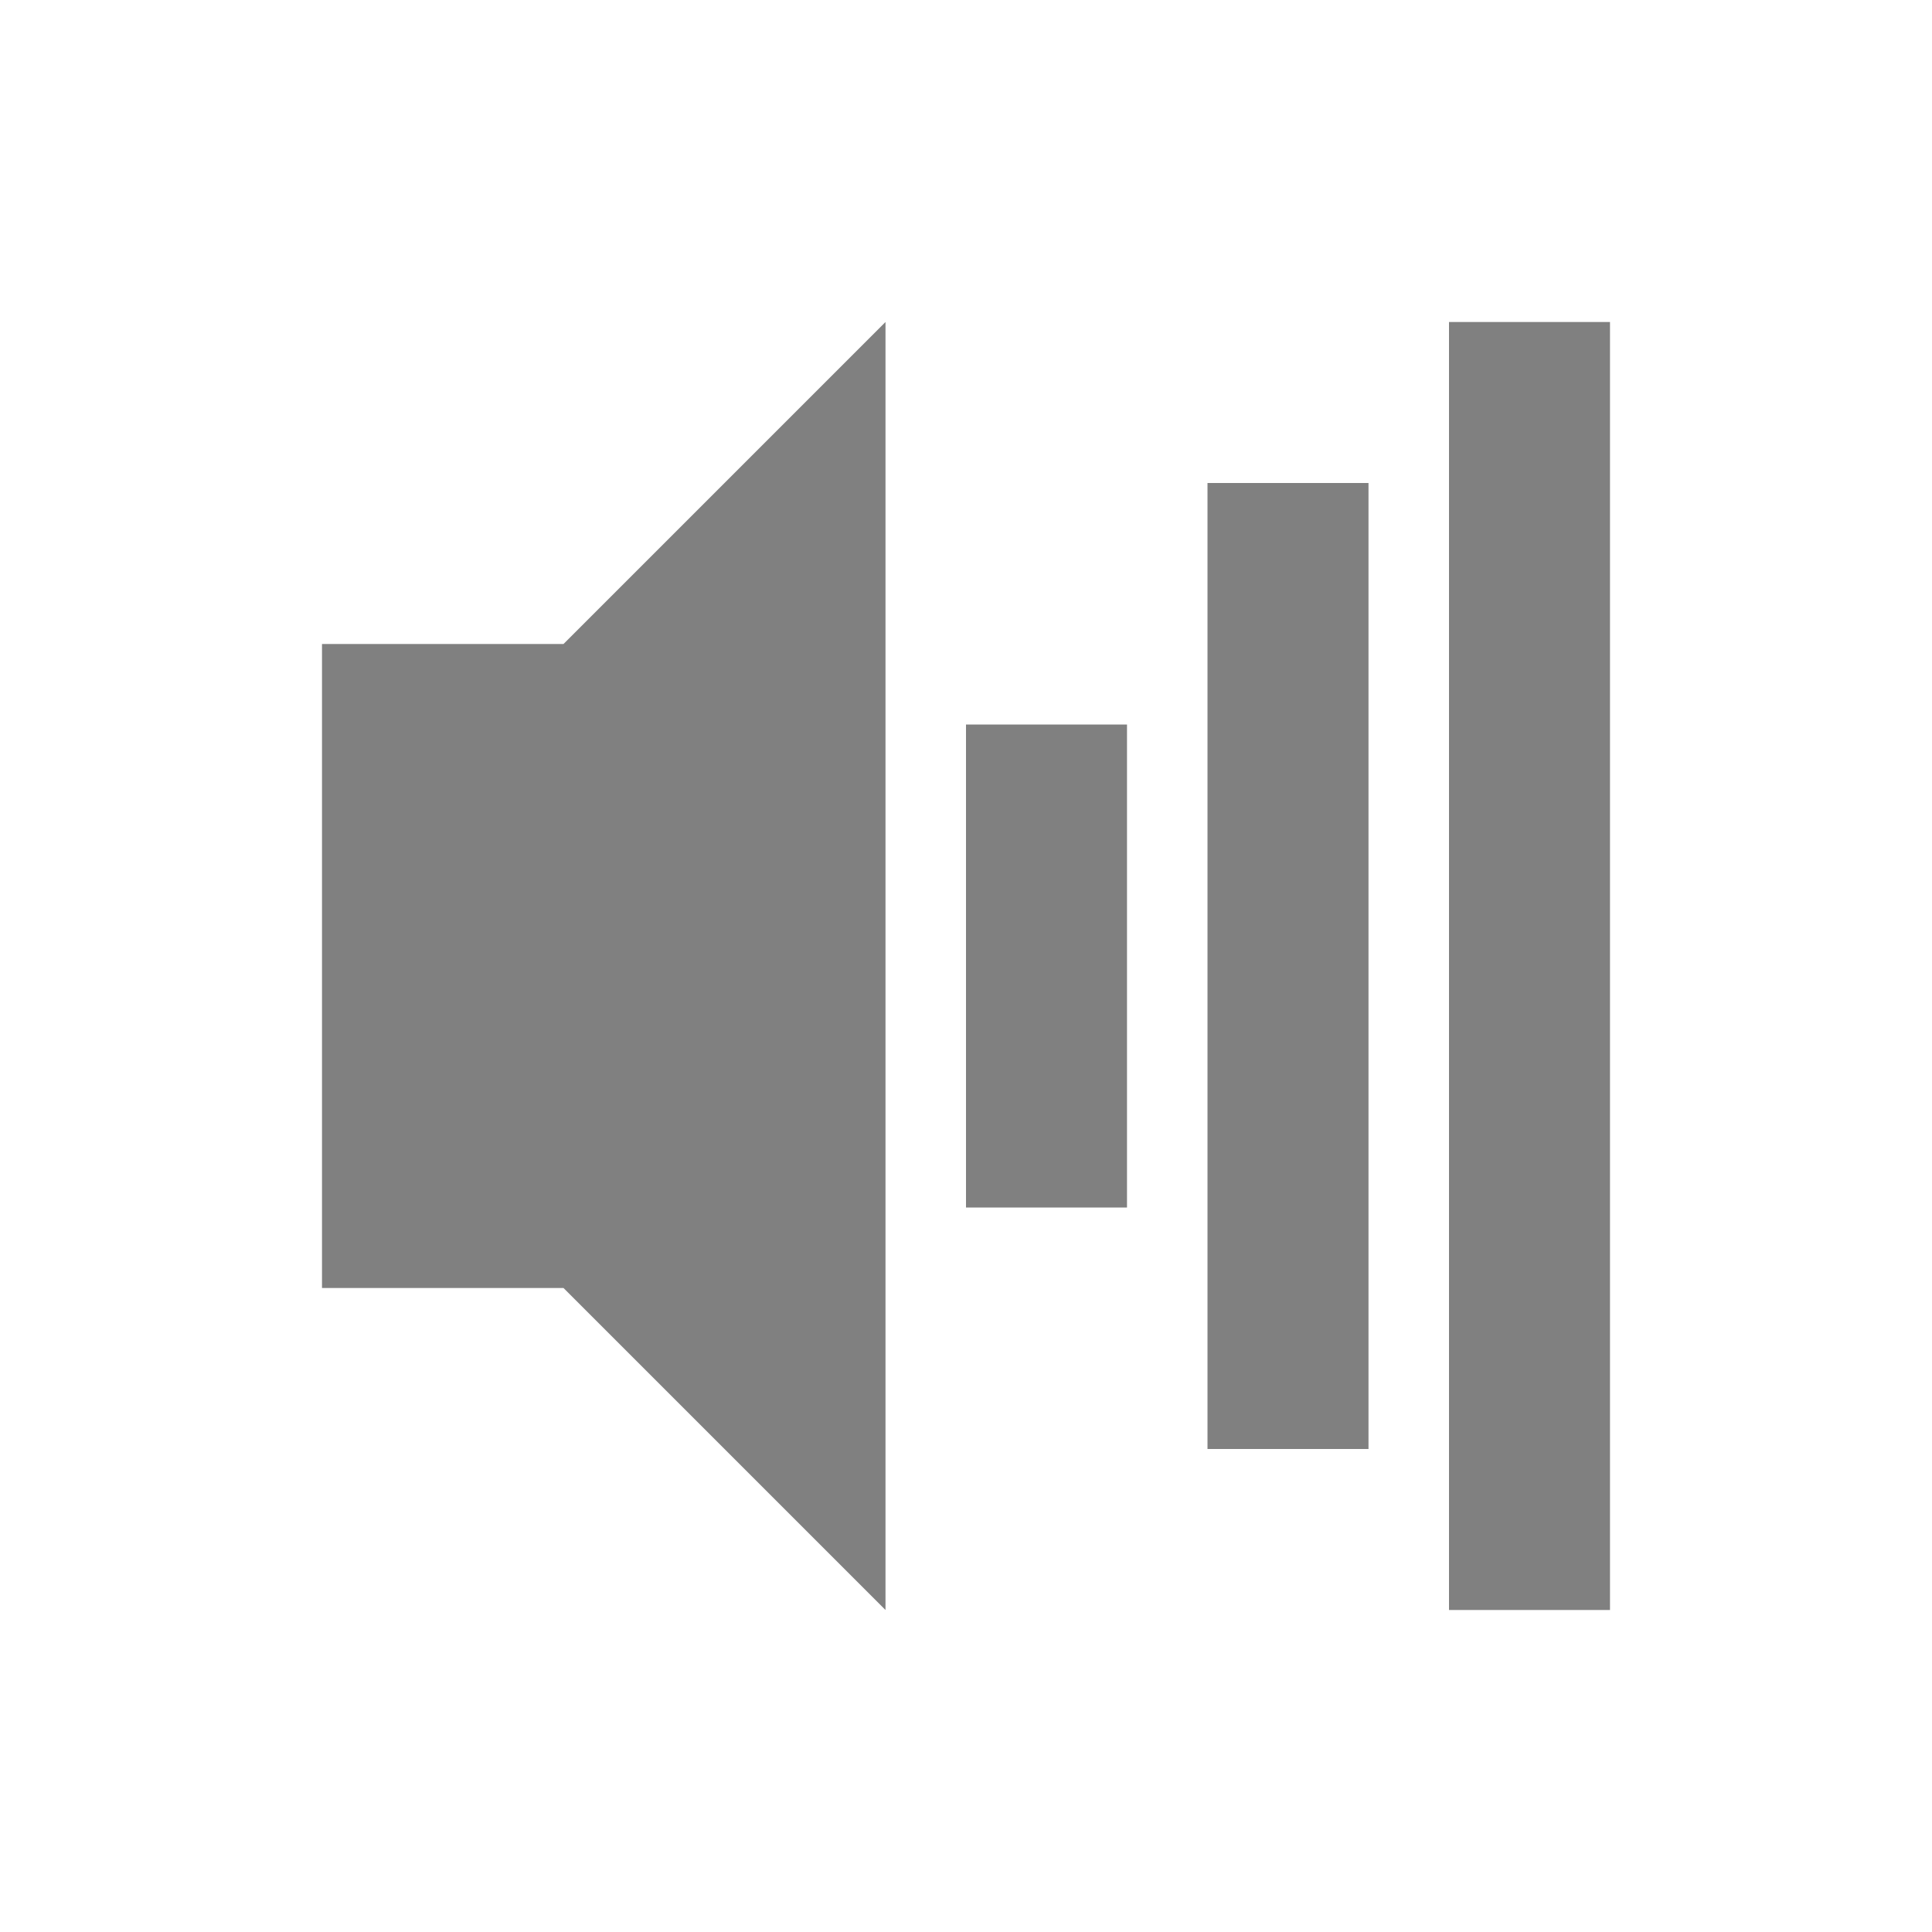
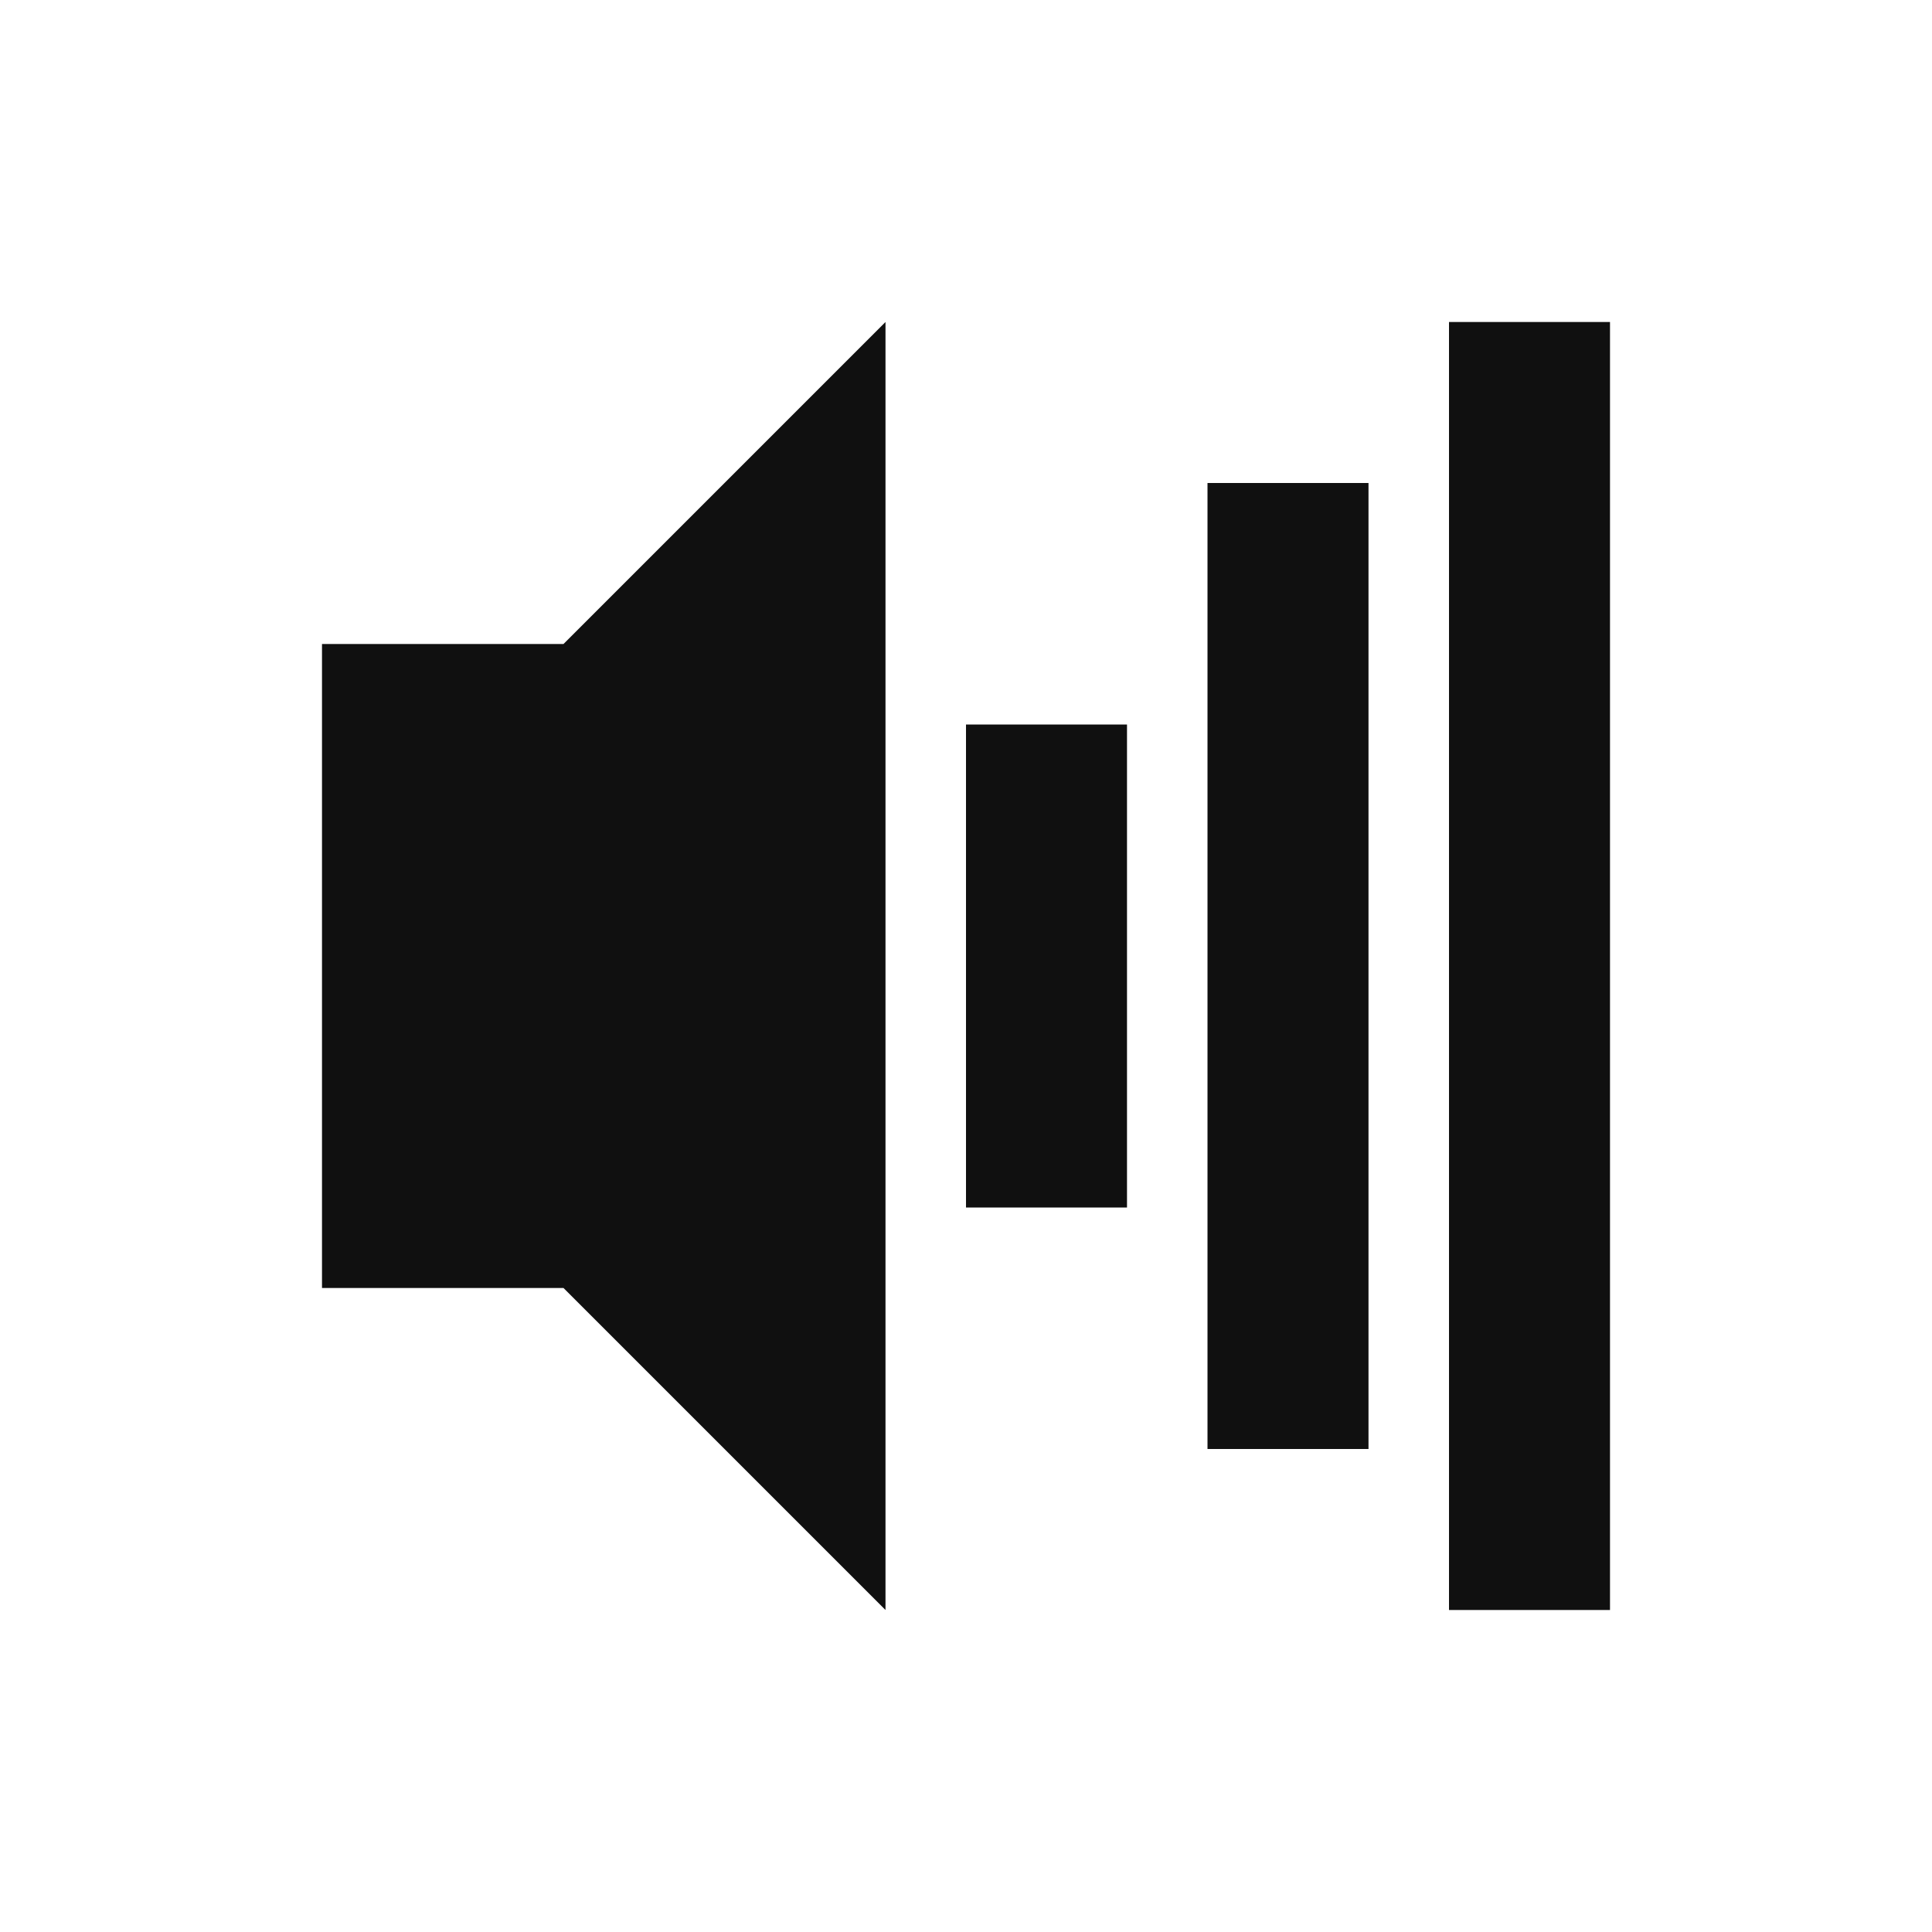
<svg xmlns="http://www.w3.org/2000/svg" xmlns:xlink="http://www.w3.org/1999/xlink" width="48" height="48" id="svg2" version="1.1">
  <defs id="defs4">
    <linearGradient id="linearGradient4009">
      <stop style="stop-color:#9a9a9a;stop-opacity:0.644;" offset="0" id="stop4011" />
      <stop style="stop-color:#ffffff;stop-opacity:0" offset="1" id="stop4013" />
    </linearGradient>
    <linearGradient id="linearGradient3993">
      <stop style="stop-color:#000000;stop-opacity:0.436;" offset="0" id="stop3995" />
      <stop style="stop-color:#ffffff;stop-opacity:0" offset="1" id="stop3997" />
    </linearGradient>
    <linearGradient id="linearGradient3981">
      <stop id="stop3983" offset="0" style="stop-color:#9a9a9a;stop-opacity:0.18;" />
      <stop id="stop3985" offset="1" style="stop-color:#ffffff;stop-opacity:0" />
    </linearGradient>
    <linearGradient id="linearGradient3883">
      <stop style="stop-color:#ff00b7;stop-opacity:0.181;" offset="0" id="stop3885" />
      <stop style="stop-color:#999999;stop-opacity:0;" offset="1" id="stop3887" />
    </linearGradient>
    <linearGradient id="linearGradient3877">
      <stop style="stop-color:#00dfff;stop-opacity:0.18;" offset="0" id="stop3879" />
      <stop style="stop-color:#ffffff;stop-opacity:0" offset="1" id="stop3881" />
    </linearGradient>
    <linearGradient id="linearGradient3833">
      <stop id="stop3835" offset="0" style="stop-color:#008396;stop-opacity:0.18;" />
      <stop id="stop3837" offset="1" style="stop-color:#ffffff;stop-opacity:0" />
    </linearGradient>
    <linearGradient id="linearGradient3823">
      <stop style="stop-color:#4d9600;stop-opacity:0.18;" offset="0" id="stop3825" />
      <stop style="stop-color:#ffffff;stop-opacity:0" offset="1" id="stop3827" />
    </linearGradient>
    <linearGradient id="linearGradient3802">
      <stop id="stop3804" offset="0" style="stop-color:#ffc300;stop-opacity:0.18;" />
      <stop id="stop3806" offset="1" style="stop-color:#ffffff;stop-opacity:0" />
    </linearGradient>
    <linearGradient id="linearGradient3789">
      <stop style="stop-color:#ff0013;stop-opacity:0.181;" offset="0" id="stop3791" />
      <stop style="stop-color:#ffffff;stop-opacity:0" offset="1" id="stop3793" />
    </linearGradient>
    <linearGradient id="linearGradient3846">
      <stop id="stop3848" offset="0" style="stop-color:#ff6500;stop-opacity:1;" />
      <stop id="stop3850" offset="1" style="stop-color:#f08a4f;stop-opacity:1;" />
    </linearGradient>
    <linearGradient id="linearGradient3795">
      <stop style="stop-color:#000000;stop-opacity:1;" offset="0" id="stop3797" />
      <stop style="stop-color:#6d6d6d;stop-opacity:1;" offset="1" id="stop3799" />
    </linearGradient>
    <linearGradient id="linearGradient3698">
      <stop id="stop3700" offset="0" style="stop-color:#96d0e1;stop-opacity:1" />
      <stop style="stop-color:#89b7e1;stop-opacity:1" offset="0.678" id="stop3706" />
      <stop id="stop3702" offset="1" style="stop-color:#699dd3;stop-opacity:1" />
    </linearGradient>
    <linearGradient id="linearGradient3708">
      <stop id="stop3710" offset="0" style="stop-color:#658db6;stop-opacity:1" />
      <stop style="stop-color:#527fab;stop-opacity:1;" offset="0.768" id="stop3716" />
      <stop id="stop3712" offset="1" style="stop-color:#4071a0;stop-opacity:1" />
    </linearGradient>
    <linearGradient id="linearGradient3750">
      <stop style="stop-color:#d0e2f1;stop-opacity:1" offset="0" id="stop3752" />
      <stop id="stop3756" offset="0.856" style="stop-color:#cadef0;stop-opacity:1" />
      <stop style="stop-color:#95bee3;stop-opacity:1" offset="1" id="stop3754" />
    </linearGradient>
    <linearGradient id="linearGradient3803">
      <stop id="stop3805" offset="0" style="stop-color:#d7def0;stop-opacity:1;" />
      <stop style="stop-color:#ffffff;stop-opacity:1" offset="0.5" id="stop3811" />
      <stop id="stop3807" offset="1" style="stop-color:#d5def0;stop-opacity:1" />
    </linearGradient>
    <linearGradient xlink:href="#linearGradient3846" id="linearGradient3801" x1="23.204" y1="1053.158" x2="23.204" y2="1004.847" gradientUnits="userSpaceOnUse" gradientTransform="matrix(0.9244792,0,0,1,3.625,0)" />
    <radialGradient xlink:href="#linearGradient3763" id="radialGradient4338" gradientUnits="userSpaceOnUse" gradientTransform="matrix(1.98696,0,0,1.302543,-22.47096,-7.957953)" cx="22.768" cy="26.304" fx="22.768" fy="26.304" r="20.268" />
    <linearGradient id="linearGradient3763">
      <stop id="stop3765" offset="0" style="stop-color:#ffffff;stop-opacity:1;" />
      <stop id="stop3767" offset="1" style="stop-color:#c1c1c1;stop-opacity:1;" />
    </linearGradient>
    <linearGradient xlink:href="#linearGradient3795" id="linearGradient3056" gradientUnits="userSpaceOnUse" x1="23.204" y1="1058.292" x2="23.204" y2="988.181" gradientTransform="scale(0.09401944,1)" />
    <linearGradient xlink:href="#linearGradient3795" id="linearGradient3787" gradientUnits="userSpaceOnUse" gradientTransform="matrix(0.9244792,0,0,1,3.625,0)" x1="23.204" y1="1053.158" x2="23.204" y2="1004.847" />
    <linearGradient xlink:href="#linearGradient3883" id="linearGradient3974" gradientUnits="userSpaceOnUse" gradientTransform="matrix(0.9063304,0.4225698,-0.4225698,0.9063304,12.60326,995.4075)" x1="14.89" y1="31.294" x2="15.601" y2="18.92" />
    <linearGradient xlink:href="#linearGradient3789" id="linearGradient3976" gradientUnits="userSpaceOnUse" gradientTransform="translate(0,1004.362)" x1="14.89" y1="31.294" x2="15.601" y2="18.92" />
    <linearGradient xlink:href="#linearGradient3802" id="linearGradient3978" gradientUnits="userSpaceOnUse" x1="8.838" y1="1029.666" x2="19.114" y2="1029.666" />
    <linearGradient xlink:href="#linearGradient3823" id="linearGradient3980" gradientUnits="userSpaceOnUse" x1="8.862" y1="1028.451" x2="19.059" y2="1028.451" />
    <linearGradient xlink:href="#linearGradient3802" id="linearGradient3982" gradientUnits="userSpaceOnUse" x1="8.873" y1="1027.535" x2="19.172" y2="1027.535" />
    <linearGradient xlink:href="#linearGradient3877" id="linearGradient3984" gradientUnits="userSpaceOnUse" x1="8.88" y1="1027.033" x2="19.236" y2="1027.033" />
    <linearGradient xlink:href="#linearGradient3877" id="linearGradient3986" gradientUnits="userSpaceOnUse" x1="8.891" y1="1026.207" x2="19.348" y2="1026.207" />
    <linearGradient xlink:href="#linearGradient3883" id="linearGradient4004" gradientUnits="userSpaceOnUse" gradientTransform="matrix(0.9063304,0.4225698,-0.4225698,0.9063304,12.60326,995.4075)" x1="14.89" y1="31.294" x2="15.601" y2="18.92" />
    <linearGradient xlink:href="#linearGradient3789" id="linearGradient4006" gradientUnits="userSpaceOnUse" gradientTransform="translate(0,1004.362)" x1="14.89" y1="31.294" x2="15.601" y2="18.92" />
    <linearGradient xlink:href="#linearGradient3802" id="linearGradient4008" gradientUnits="userSpaceOnUse" x1="8.838" y1="1029.666" x2="19.114" y2="1029.666" />
    <linearGradient xlink:href="#linearGradient3823" id="linearGradient4010" gradientUnits="userSpaceOnUse" x1="8.862" y1="1028.451" x2="19.059" y2="1028.451" />
    <linearGradient xlink:href="#linearGradient3802" id="linearGradient4012" gradientUnits="userSpaceOnUse" x1="8.873" y1="1027.535" x2="19.172" y2="1027.535" />
    <linearGradient xlink:href="#linearGradient3877" id="linearGradient4014" gradientUnits="userSpaceOnUse" x1="8.88" y1="1027.033" x2="19.236" y2="1027.033" />
    <linearGradient xlink:href="#linearGradient3877" id="linearGradient4016" gradientUnits="userSpaceOnUse" x1="8.891" y1="1026.207" x2="19.348" y2="1026.207" />
    <linearGradient xlink:href="#linearGradient3883" id="linearGradient3084" gradientUnits="userSpaceOnUse" gradientTransform="matrix(0.9063304,0.4225698,-0.4225698,0.9063304,12.60326,995.4075)" x1="14.89" y1="31.294" x2="15.601" y2="18.92" />
    <linearGradient xlink:href="#linearGradient3789" id="linearGradient3086" gradientUnits="userSpaceOnUse" gradientTransform="translate(0,1004.362)" x1="14.89" y1="31.294" x2="15.601" y2="18.92" />
    <linearGradient xlink:href="#linearGradient3802" id="linearGradient3088" gradientUnits="userSpaceOnUse" x1="8.838" y1="1029.666" x2="19.114" y2="1029.666" />
    <linearGradient xlink:href="#linearGradient3823" id="linearGradient3090" gradientUnits="userSpaceOnUse" x1="8.862" y1="1028.451" x2="19.059" y2="1028.451" />
    <linearGradient xlink:href="#linearGradient3802" id="linearGradient3092" gradientUnits="userSpaceOnUse" x1="8.873" y1="1027.535" x2="19.172" y2="1027.535" />
    <linearGradient xlink:href="#linearGradient3877" id="linearGradient3094" gradientUnits="userSpaceOnUse" x1="8.88" y1="1027.033" x2="19.236" y2="1027.033" />
    <linearGradient xlink:href="#linearGradient3877" id="linearGradient3096" gradientUnits="userSpaceOnUse" x1="8.891" y1="1026.207" x2="19.348" y2="1026.207" />
    <linearGradient xlink:href="#linearGradient3883" id="linearGradient3098" gradientUnits="userSpaceOnUse" gradientTransform="matrix(0.9063304,0.4225698,-0.4225698,0.9063304,12.60326,995.4075)" x1="14.89" y1="31.294" x2="15.601" y2="18.92" />
    <linearGradient xlink:href="#linearGradient3789" id="linearGradient3100" gradientUnits="userSpaceOnUse" gradientTransform="translate(0,1004.362)" x1="14.89" y1="31.294" x2="15.601" y2="18.92" />
    <linearGradient xlink:href="#linearGradient3802" id="linearGradient3102" gradientUnits="userSpaceOnUse" x1="8.838" y1="1029.666" x2="19.114" y2="1029.666" />
    <linearGradient xlink:href="#linearGradient3823" id="linearGradient3104" gradientUnits="userSpaceOnUse" x1="8.862" y1="1028.451" x2="19.059" y2="1028.451" />
    <linearGradient xlink:href="#linearGradient3802" id="linearGradient3106" gradientUnits="userSpaceOnUse" x1="8.873" y1="1027.535" x2="19.172" y2="1027.535" />
    <linearGradient xlink:href="#linearGradient3877" id="linearGradient3108" gradientUnits="userSpaceOnUse" x1="8.88" y1="1027.033" x2="19.236" y2="1027.033" />
    <linearGradient xlink:href="#linearGradient3877" id="linearGradient3110" gradientUnits="userSpaceOnUse" x1="8.891" y1="1026.207" x2="19.348" y2="1026.207" />
    <linearGradient xlink:href="#linearGradient3883" id="linearGradient3128" gradientUnits="userSpaceOnUse" gradientTransform="matrix(0.9063304,0.4225698,-0.4225698,0.9063304,12.60326,995.4075)" x1="14.89" y1="31.294" x2="15.601" y2="18.92" />
    <linearGradient xlink:href="#linearGradient3789" id="linearGradient3130" gradientUnits="userSpaceOnUse" gradientTransform="translate(0,1004.362)" x1="14.89" y1="31.294" x2="15.601" y2="18.92" />
    <linearGradient xlink:href="#linearGradient3802" id="linearGradient3132" gradientUnits="userSpaceOnUse" x1="8.838" y1="1029.666" x2="19.114" y2="1029.666" />
    <linearGradient xlink:href="#linearGradient3823" id="linearGradient3134" gradientUnits="userSpaceOnUse" x1="8.862" y1="1028.451" x2="19.059" y2="1028.451" />
    <linearGradient xlink:href="#linearGradient3802" id="linearGradient3136" gradientUnits="userSpaceOnUse" x1="8.873" y1="1027.535" x2="19.172" y2="1027.535" />
    <linearGradient xlink:href="#linearGradient3877" id="linearGradient3138" gradientUnits="userSpaceOnUse" x1="8.88" y1="1027.033" x2="19.236" y2="1027.033" />
    <linearGradient xlink:href="#linearGradient3877" id="linearGradient3140" gradientUnits="userSpaceOnUse" x1="8.891" y1="1026.207" x2="19.348" y2="1026.207" />
    <linearGradient xlink:href="#linearGradient3877" id="linearGradient3143" gradientUnits="userSpaceOnUse" x1="8.891" y1="1026.207" x2="19.348" y2="1026.207" gradientTransform="matrix(-0.6665904,-0.7454242,0.7454242,-0.6665904,-723.09,1732.93)" />
    <linearGradient xlink:href="#linearGradient3877" id="linearGradient3146" gradientUnits="userSpaceOnUse" x1="8.88" y1="1027.033" x2="19.236" y2="1027.033" gradientTransform="matrix(-0.6665904,-0.7454242,0.7454242,-0.6665904,-723.3773,1732.643)" />
    <linearGradient xlink:href="#linearGradient3802" id="linearGradient3149" gradientUnits="userSpaceOnUse" x1="8.873" y1="1027.535" x2="19.172" y2="1027.535" gradientTransform="matrix(-0.6665904,-0.7454242,0.7454242,-0.6665904,-723.3773,1732.643)" />
    <linearGradient xlink:href="#linearGradient3823" id="linearGradient3152" gradientUnits="userSpaceOnUse" x1="8.862" y1="1028.451" x2="19.059" y2="1028.451" gradientTransform="matrix(-0.6665904,-0.7454242,0.7454242,-0.6665904,-723.3773,1732.643)" />
    <linearGradient xlink:href="#linearGradient3802" id="linearGradient3155" gradientUnits="userSpaceOnUse" x1="8.838" y1="1029.666" x2="19.114" y2="1029.666" gradientTransform="matrix(-0.6665904,-0.7454242,0.7454242,-0.6665904,-723.3773,1732.643)" />
    <linearGradient xlink:href="#linearGradient3789" id="linearGradient3158" gradientUnits="userSpaceOnUse" gradientTransform="matrix(-0.6665904,-0.7454242,0.7454242,-0.6665904,25.29864,1063.145)" x1="14.89" y1="31.294" x2="15.601" y2="18.92" />
    <linearGradient xlink:href="#linearGradient3883" id="linearGradient3161" gradientUnits="userSpaceOnUse" gradientTransform="matrix(-0.2891573,-0.9572816,0.9572816,-0.2891573,10.28865,1059.918)" x1="14.89" y1="31.294" x2="15.601" y2="18.92" />
    <linearGradient xlink:href="#linearGradient3883" id="linearGradient3163" gradientUnits="userSpaceOnUse" gradientTransform="matrix(0.9063304,0.4225698,-0.4225698,0.9063304,12.60326,995.4075)" x1="14.89" y1="31.294" x2="15.601" y2="18.92" />
    <linearGradient xlink:href="#linearGradient3789" id="linearGradient3165" gradientUnits="userSpaceOnUse" gradientTransform="translate(0,1004.362)" x1="14.89" y1="31.294" x2="15.601" y2="18.92" />
    <linearGradient xlink:href="#linearGradient3802" id="linearGradient3167" gradientUnits="userSpaceOnUse" x1="8.838" y1="1029.666" x2="19.114" y2="1029.666" />
    <linearGradient xlink:href="#linearGradient3823" id="linearGradient3169" gradientUnits="userSpaceOnUse" x1="8.862" y1="1028.451" x2="19.059" y2="1028.451" />
    <linearGradient xlink:href="#linearGradient3802" id="linearGradient3171" gradientUnits="userSpaceOnUse" x1="8.873" y1="1027.535" x2="19.172" y2="1027.535" />
    <linearGradient xlink:href="#linearGradient3877" id="linearGradient3173" gradientUnits="userSpaceOnUse" x1="8.88" y1="1027.033" x2="19.236" y2="1027.033" />
    <linearGradient xlink:href="#linearGradient3877" id="linearGradient3175" gradientUnits="userSpaceOnUse" x1="8.891" y1="1026.207" x2="19.348" y2="1026.207" />
    <linearGradient xlink:href="#linearGradient3877" id="linearGradient3178" gradientUnits="userSpaceOnUse" x1="8.891" y1="1026.207" x2="19.348" y2="1026.207" gradientTransform="matrix(0.6665904,0.7454242,-0.7454242,0.6665904,774.9679,323.5486)" />
    <linearGradient xlink:href="#linearGradient3877" id="linearGradient3181" gradientUnits="userSpaceOnUse" x1="8.88" y1="1027.033" x2="19.236" y2="1027.033" gradientTransform="matrix(0.6665904,0.7454242,-0.7454242,0.6665904,774.9679,323.5486)" />
    <linearGradient xlink:href="#linearGradient3802" id="linearGradient3184" gradientUnits="userSpaceOnUse" x1="8.873" y1="1027.535" x2="19.172" y2="1027.535" gradientTransform="matrix(0.6665904,0.7454242,-0.7454242,0.6665904,774.9679,323.5486)" />
    <linearGradient xlink:href="#linearGradient3823" id="linearGradient3187" gradientUnits="userSpaceOnUse" x1="8.862" y1="1028.451" x2="19.059" y2="1028.451" gradientTransform="matrix(0.6665904,0.7454242,-0.7454242,0.6665904,774.9679,323.5486)" />
    <linearGradient xlink:href="#linearGradient3802" id="linearGradient3190" gradientUnits="userSpaceOnUse" x1="8.838" y1="1029.666" x2="19.114" y2="1029.666" gradientTransform="matrix(0.6665904,0.7454242,-0.7454242,0.6665904,774.9679,323.5486)" />
    <linearGradient xlink:href="#linearGradient3789" id="linearGradient3193" gradientUnits="userSpaceOnUse" gradientTransform="matrix(0.6665904,0.7454242,-0.7454242,0.6665904,26.29193,993.0467)" x1="14.89" y1="31.294" x2="15.601" y2="18.92" />
    <linearGradient xlink:href="#linearGradient3883" id="linearGradient3196" gradientUnits="userSpaceOnUse" gradientTransform="matrix(0.2891573,0.9572816,-0.9572816,0.2891573,41.36821,996.4724)" x1="14.89" y1="31.294" x2="15.601" y2="18.92" />
    <linearGradient xlink:href="#linearGradient3981" id="linearGradient3200" gradientUnits="userSpaceOnUse" gradientTransform="matrix(-0.5474982,0.8368068,-0.8368068,-0.5474982,900.0056,1569.852)" x1="8.891" y1="1026.207" x2="19.348" y2="1026.207" />
    <linearGradient xlink:href="#linearGradient3993" id="linearGradient3991" gradientUnits="userSpaceOnUse" gradientTransform="matrix(0.4875307,-0.8731059,0.8731059,0.4875307,-884.2502,549.8775)" x1="8.891" y1="1026.207" x2="19.348" y2="1026.207" />
    <linearGradient xlink:href="#linearGradient3993" id="linearGradient4001" gradientUnits="userSpaceOnUse" gradientTransform="matrix(0.5798691,-0.8147097,0.8147097,0.5798691,-826.6897,453.4701)" x1="8.891" y1="1026.207" x2="19.348" y2="1026.207" />
    <linearGradient xlink:href="#linearGradient4009" id="linearGradient4007" gradientUnits="userSpaceOnUse" gradientTransform="matrix(0.7150492,-0.6990741,0.6990741,0.7150492,-711.318,311.4092)" x1="8.891" y1="1026.207" x2="19.348" y2="1026.207" />
    <linearGradient xlink:href="#linearGradient3795" id="linearGradient3901" x1="24.981" y1="35.761" x2="24.981" y2="17.106" gradientUnits="userSpaceOnUse" />
    <linearGradient xlink:href="#linearGradient3881" id="linearGradient3801-8" x1="37.178" y1="1004.847" x2="37.178" y2="1052.401" gradientUnits="userSpaceOnUse" gradientTransform="translate(0,-2056.724)" />
    <linearGradient id="linearGradient3881">
      <stop style="stop-color:#474845;stop-opacity:1;" offset="0" id="stop3883-7" />
      <stop style="stop-color:#838681;stop-opacity:1" offset="1" id="stop3885-4" />
    </linearGradient>
    <linearGradient y2="1052.401" x2="37.178" y1="1004.847" x1="37.178" gradientTransform="translate(5.3674317e-8,-2056.724)" gradientUnits="userSpaceOnUse" id="linearGradient3869" xlink:href="#linearGradient3881" />
  </defs>
  <g id="layer1" transform="translate(0,-1004.362)">
-     <path style="opacity:1;fill:#808080;fill-opacity:1" d="m 22,1012.362 -8,8 -6,0 0,16 6,0 8,8 z m 14,0 0,32 4,0 0,-32 z m -6,4 0,24 4,0 0,-24 z m -6,6 0,12 4,0 0,-12 z" id="rect2384" />
+     <path style="opacity:1;fill:#101010;fill-opacity:1" d="m 22,1012.362 -8,8 -6,0 0,16 6,0 8,8 z m 14,0 0,32 4,0 0,-32 z m -6,4 0,24 4,0 0,-24 z m -6,6 0,12 4,0 0,-12 z" id="rect2384" />
  </g>
</svg>
